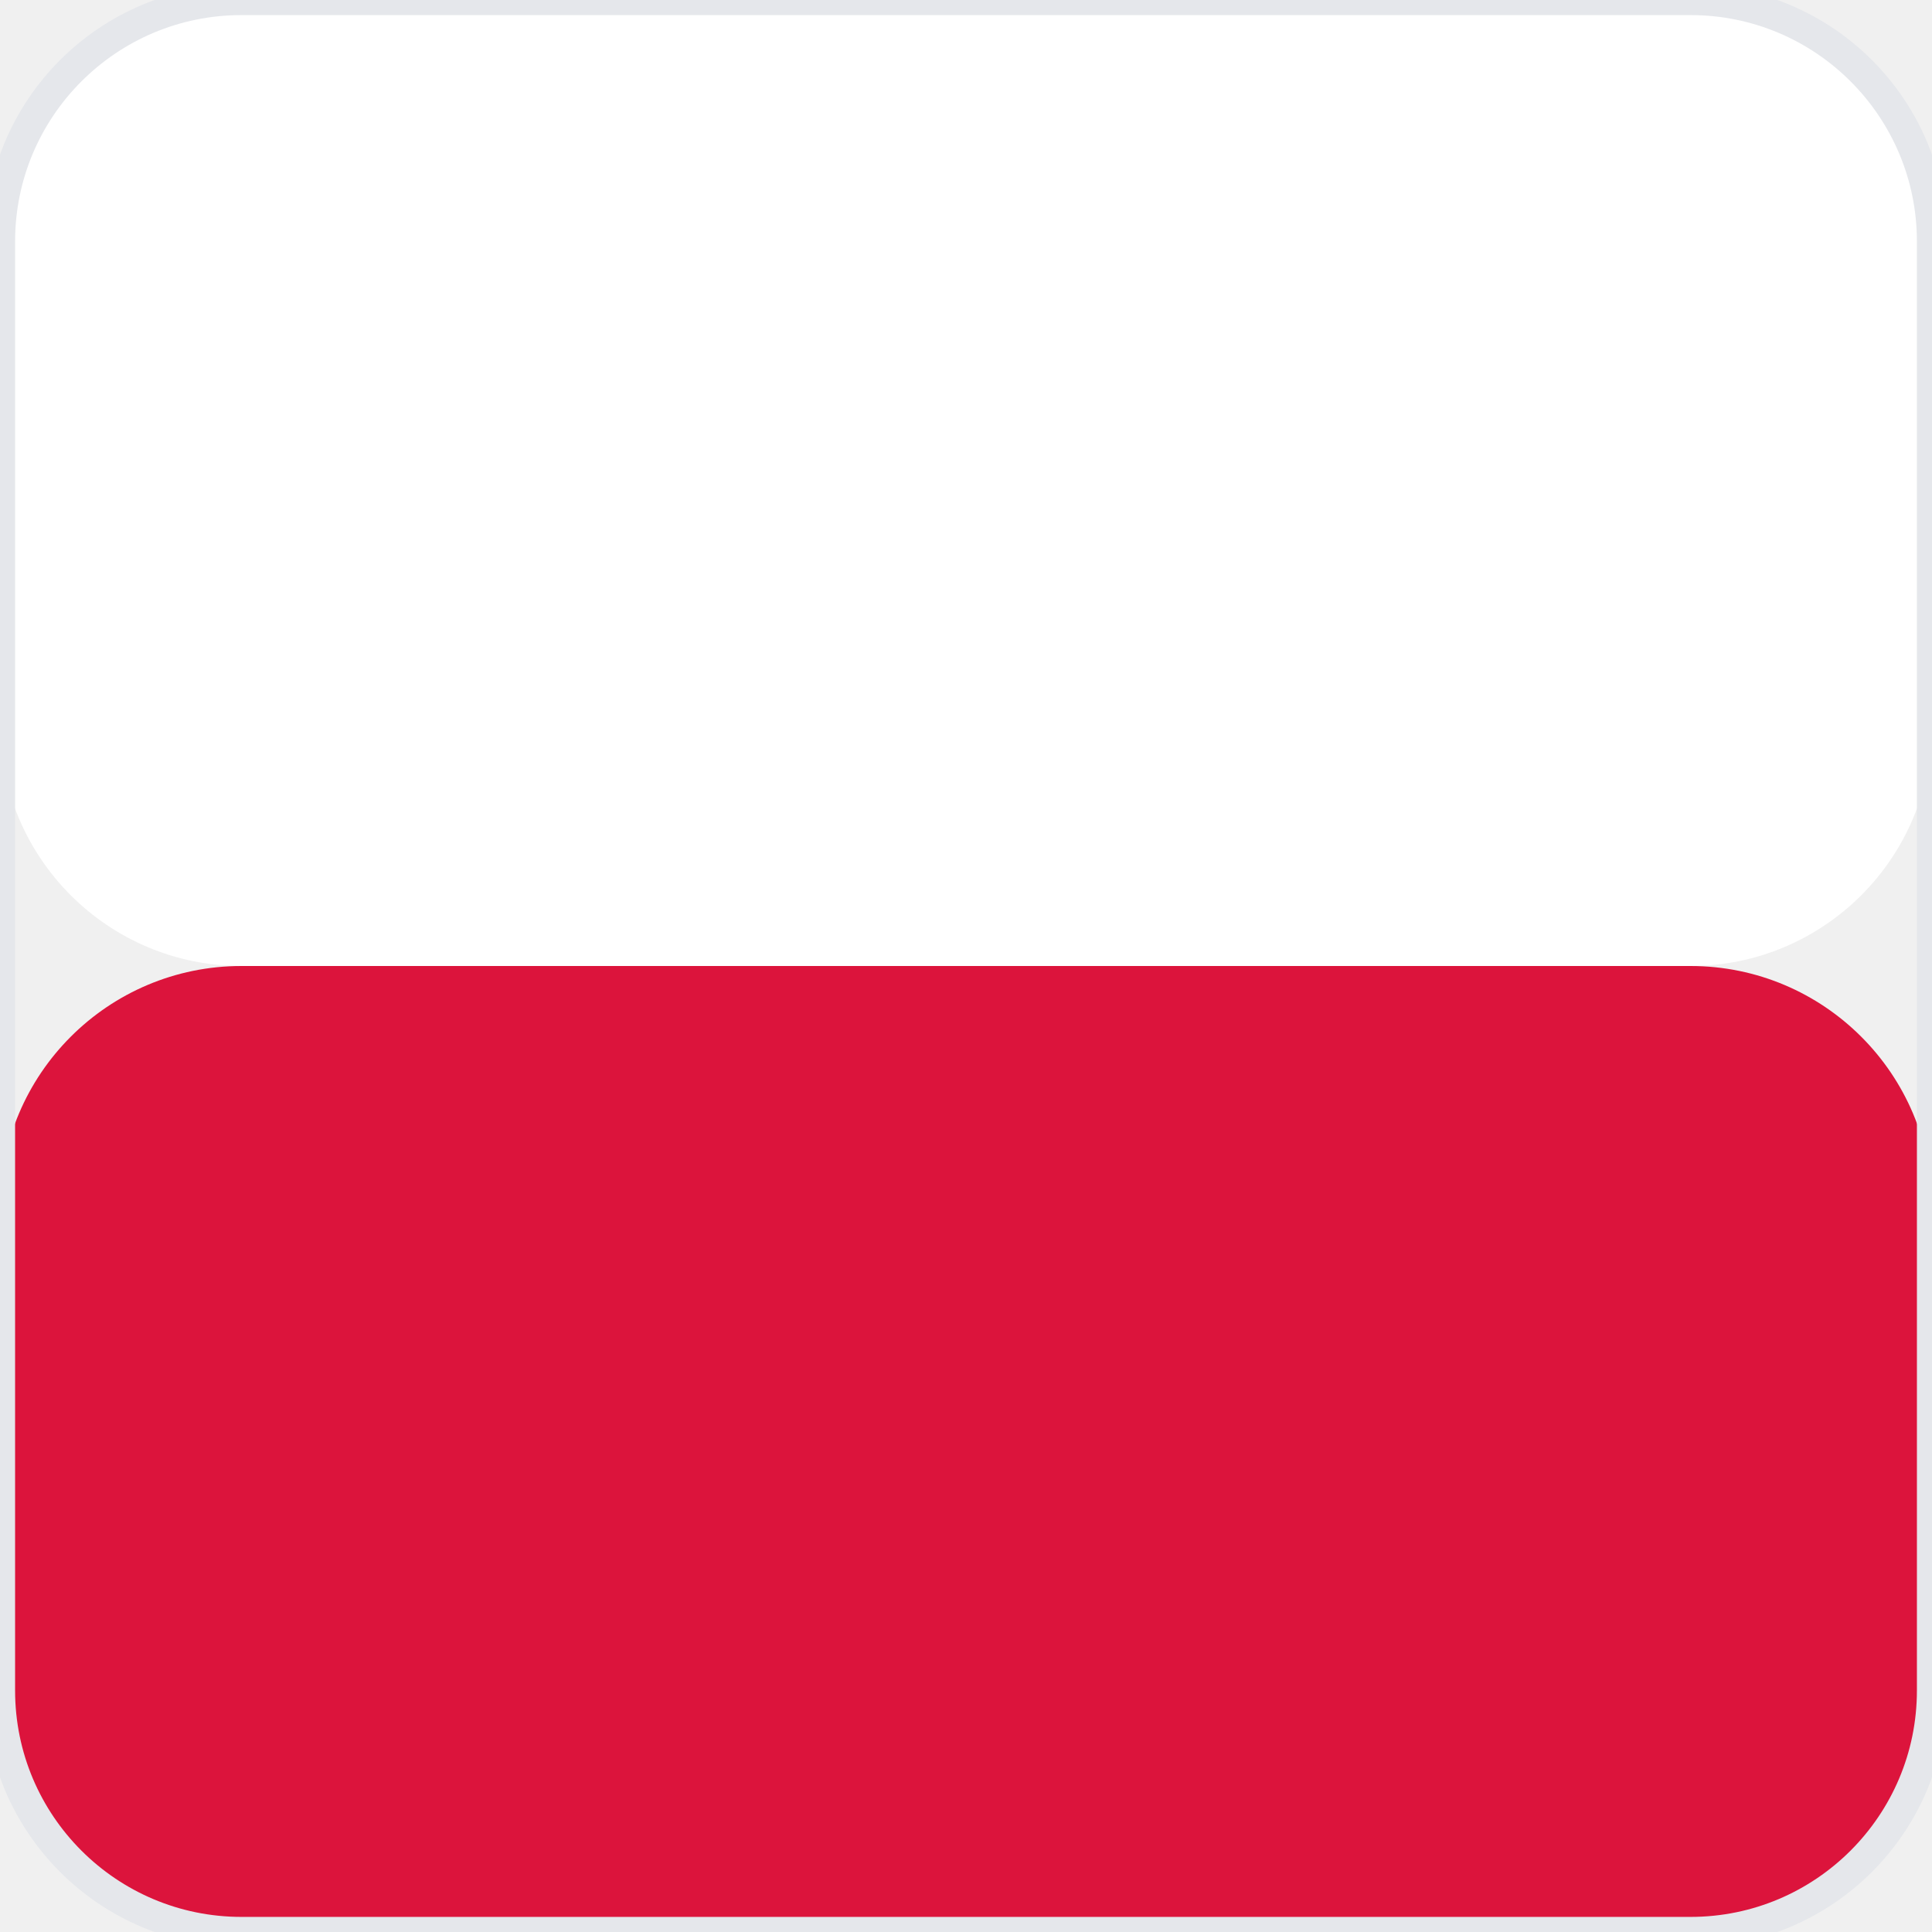
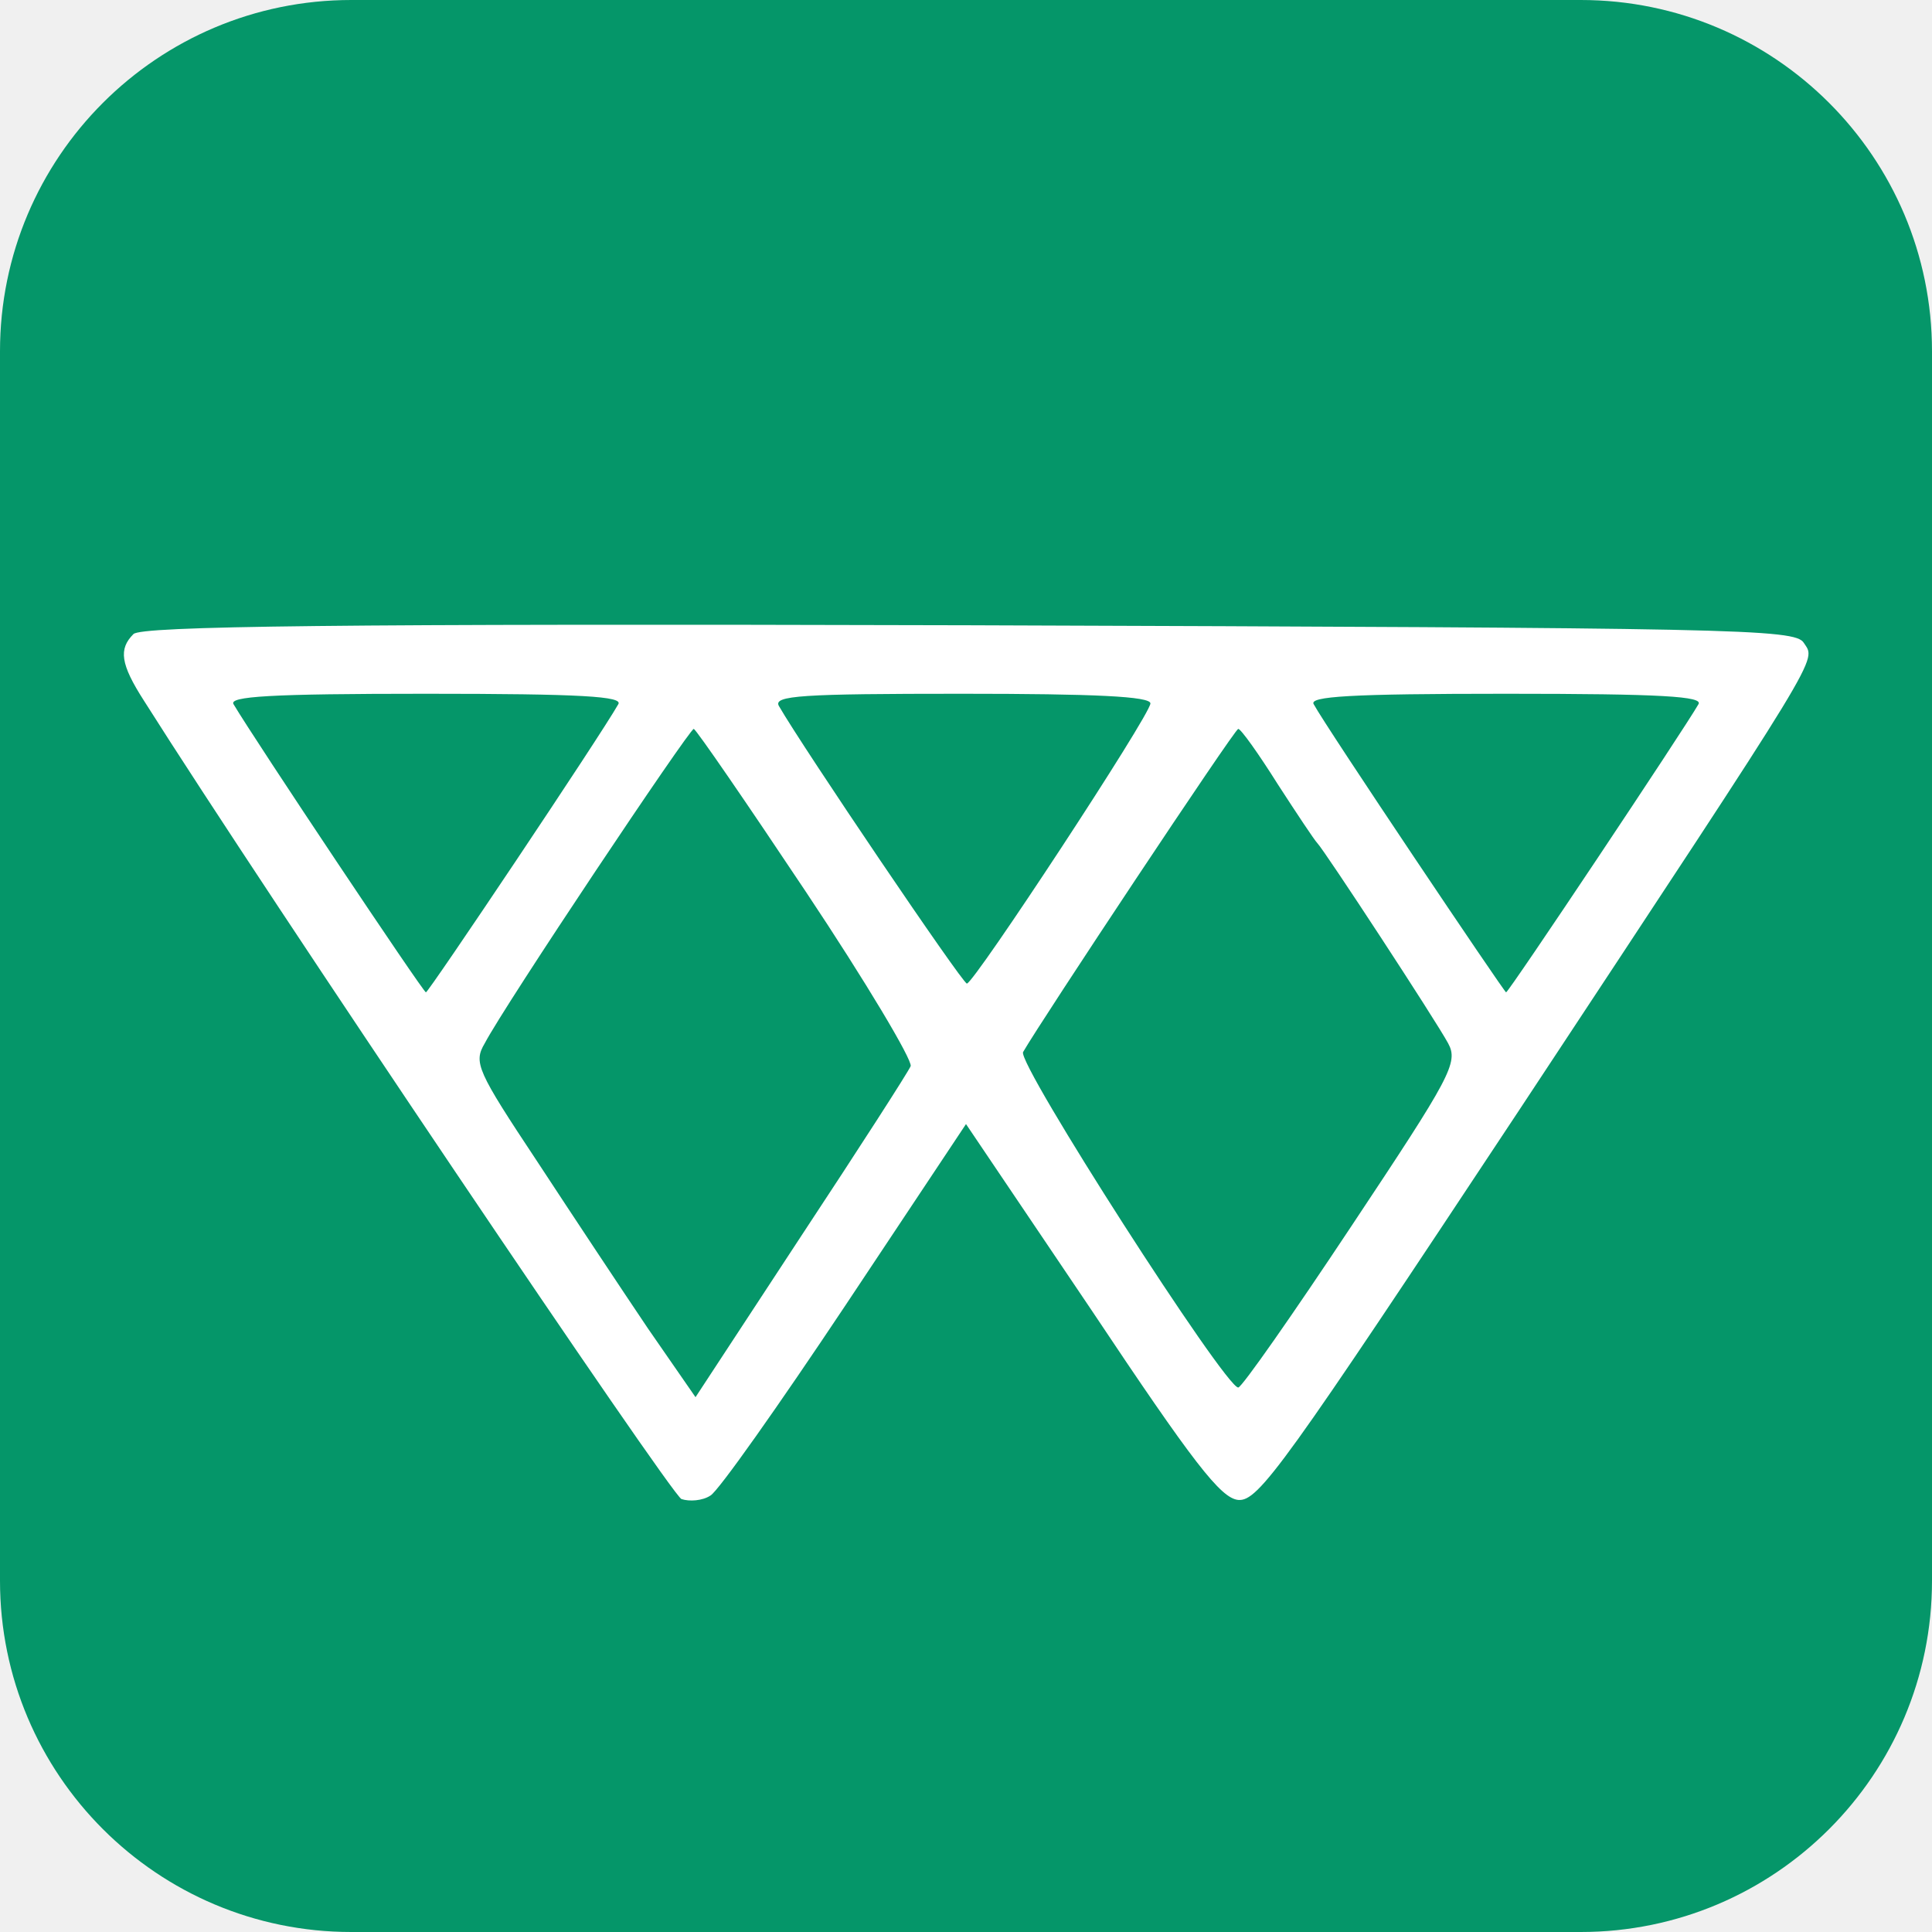
- <svg xmlns="http://www.w3.org/2000/svg" viewBox="0 0 32 32" width="32" height="32">
-   <rect width="32" height="16" fill="#FFFFFF" rx="4" ry="4" />
-   <rect y="16" width="32" height="16" fill="#DC143C" rx="4" ry="4" />
-   <rect width="32" height="32" fill="none" stroke="#E5E7EB" stroke-width="0.5" rx="4" ry="4" />
+ <svg xmlns="http://www.w3.org/2000/svg" version="1.0" width="220pt" height="220pt" viewBox="0 0 220 220" preserveAspectRatio="xMidYMid meet">
+   <rect width="220" height="220" rx="40" fill="#059669" />
+   <g transform="translate(0,220) scale(0.1,-0.1)" fill="#ffffff" stroke="none">
+     <path d="M152 1478 c-17 -17 -15 -34 12 -76 141 -223 600 -904 612 -909 9 -3 24 -2 33 4 9 5 78 103 154 217 l137 206 143 -212 c116 -174 147 -214 167 -216 23 -2 52 39 320 444 351 532 338 510 324 532 -10 16 -77 17 -951 20 -722 2 -942 -1 -951 -10z m552 -80 c-21 -37 -216 -328 -219 -328 -3 0 -194 286 -219 328 -6 9 41 12 219 12 178 0 225 -3 219 -12z m606 1 c0 -13 -201 -319 -209 -319 -5 0 -187 269 -214 316 -7 12 26 14 208 14 152 0 215 -3 215 -11z m624 -1 c-16 -28 -216 -328 -219 -328 -2 0 -205 302 -219 328 -6 9 41 12 219 12 178 0 225 -3 219 -12z m-1016 -214 c68 -102 121 -191 119 -198 -3 -7 -59 -94 -125 -194 l-120 -183 -54 78 c-29 43 -86 129 -126 190 -69 104 -73 113 -60 135 23 44 233 358 238 358 3 -1 60 -84 128 -186z m537 123 c22 -34 42 -64 45 -67 8 -8 135 -202 149 -228 12 -22 3 -38 -110 -208 -67 -101 -125 -184 -129 -184 -15 0 -252 369 -245 382 20 35 241 368 245 368 3 0 23 -28 45 -63z" />
+   </g>
</svg>
